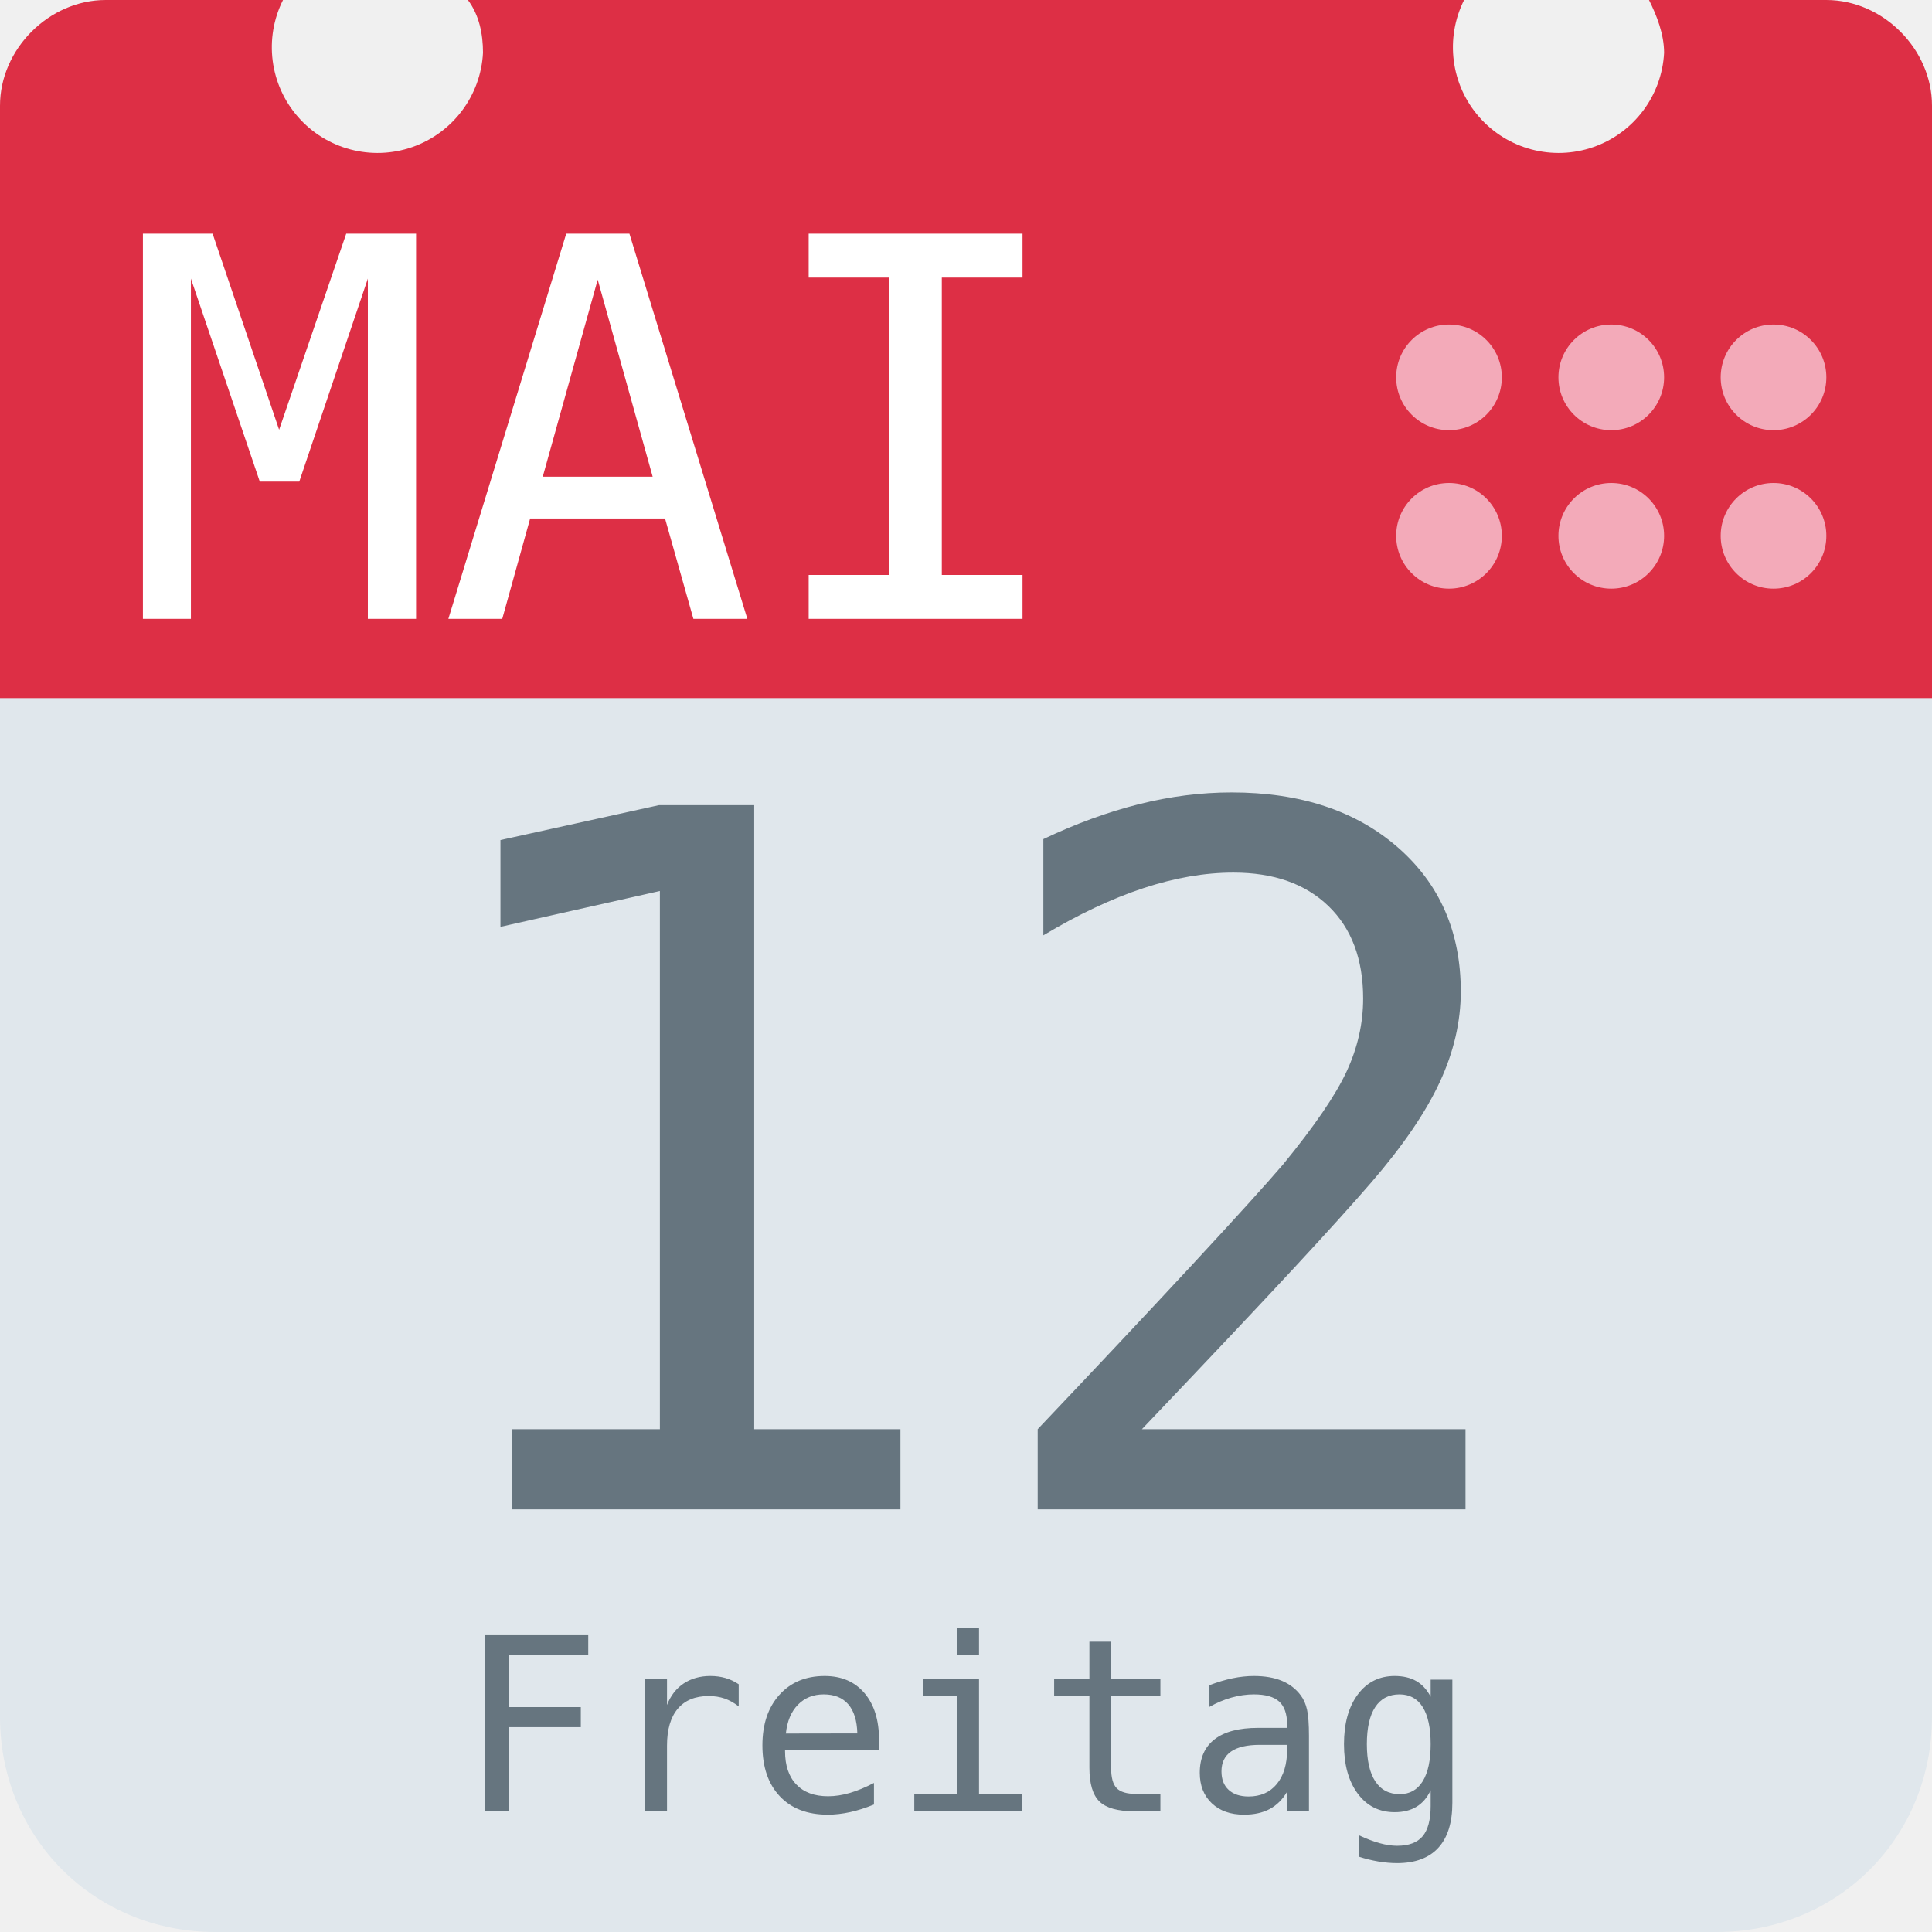
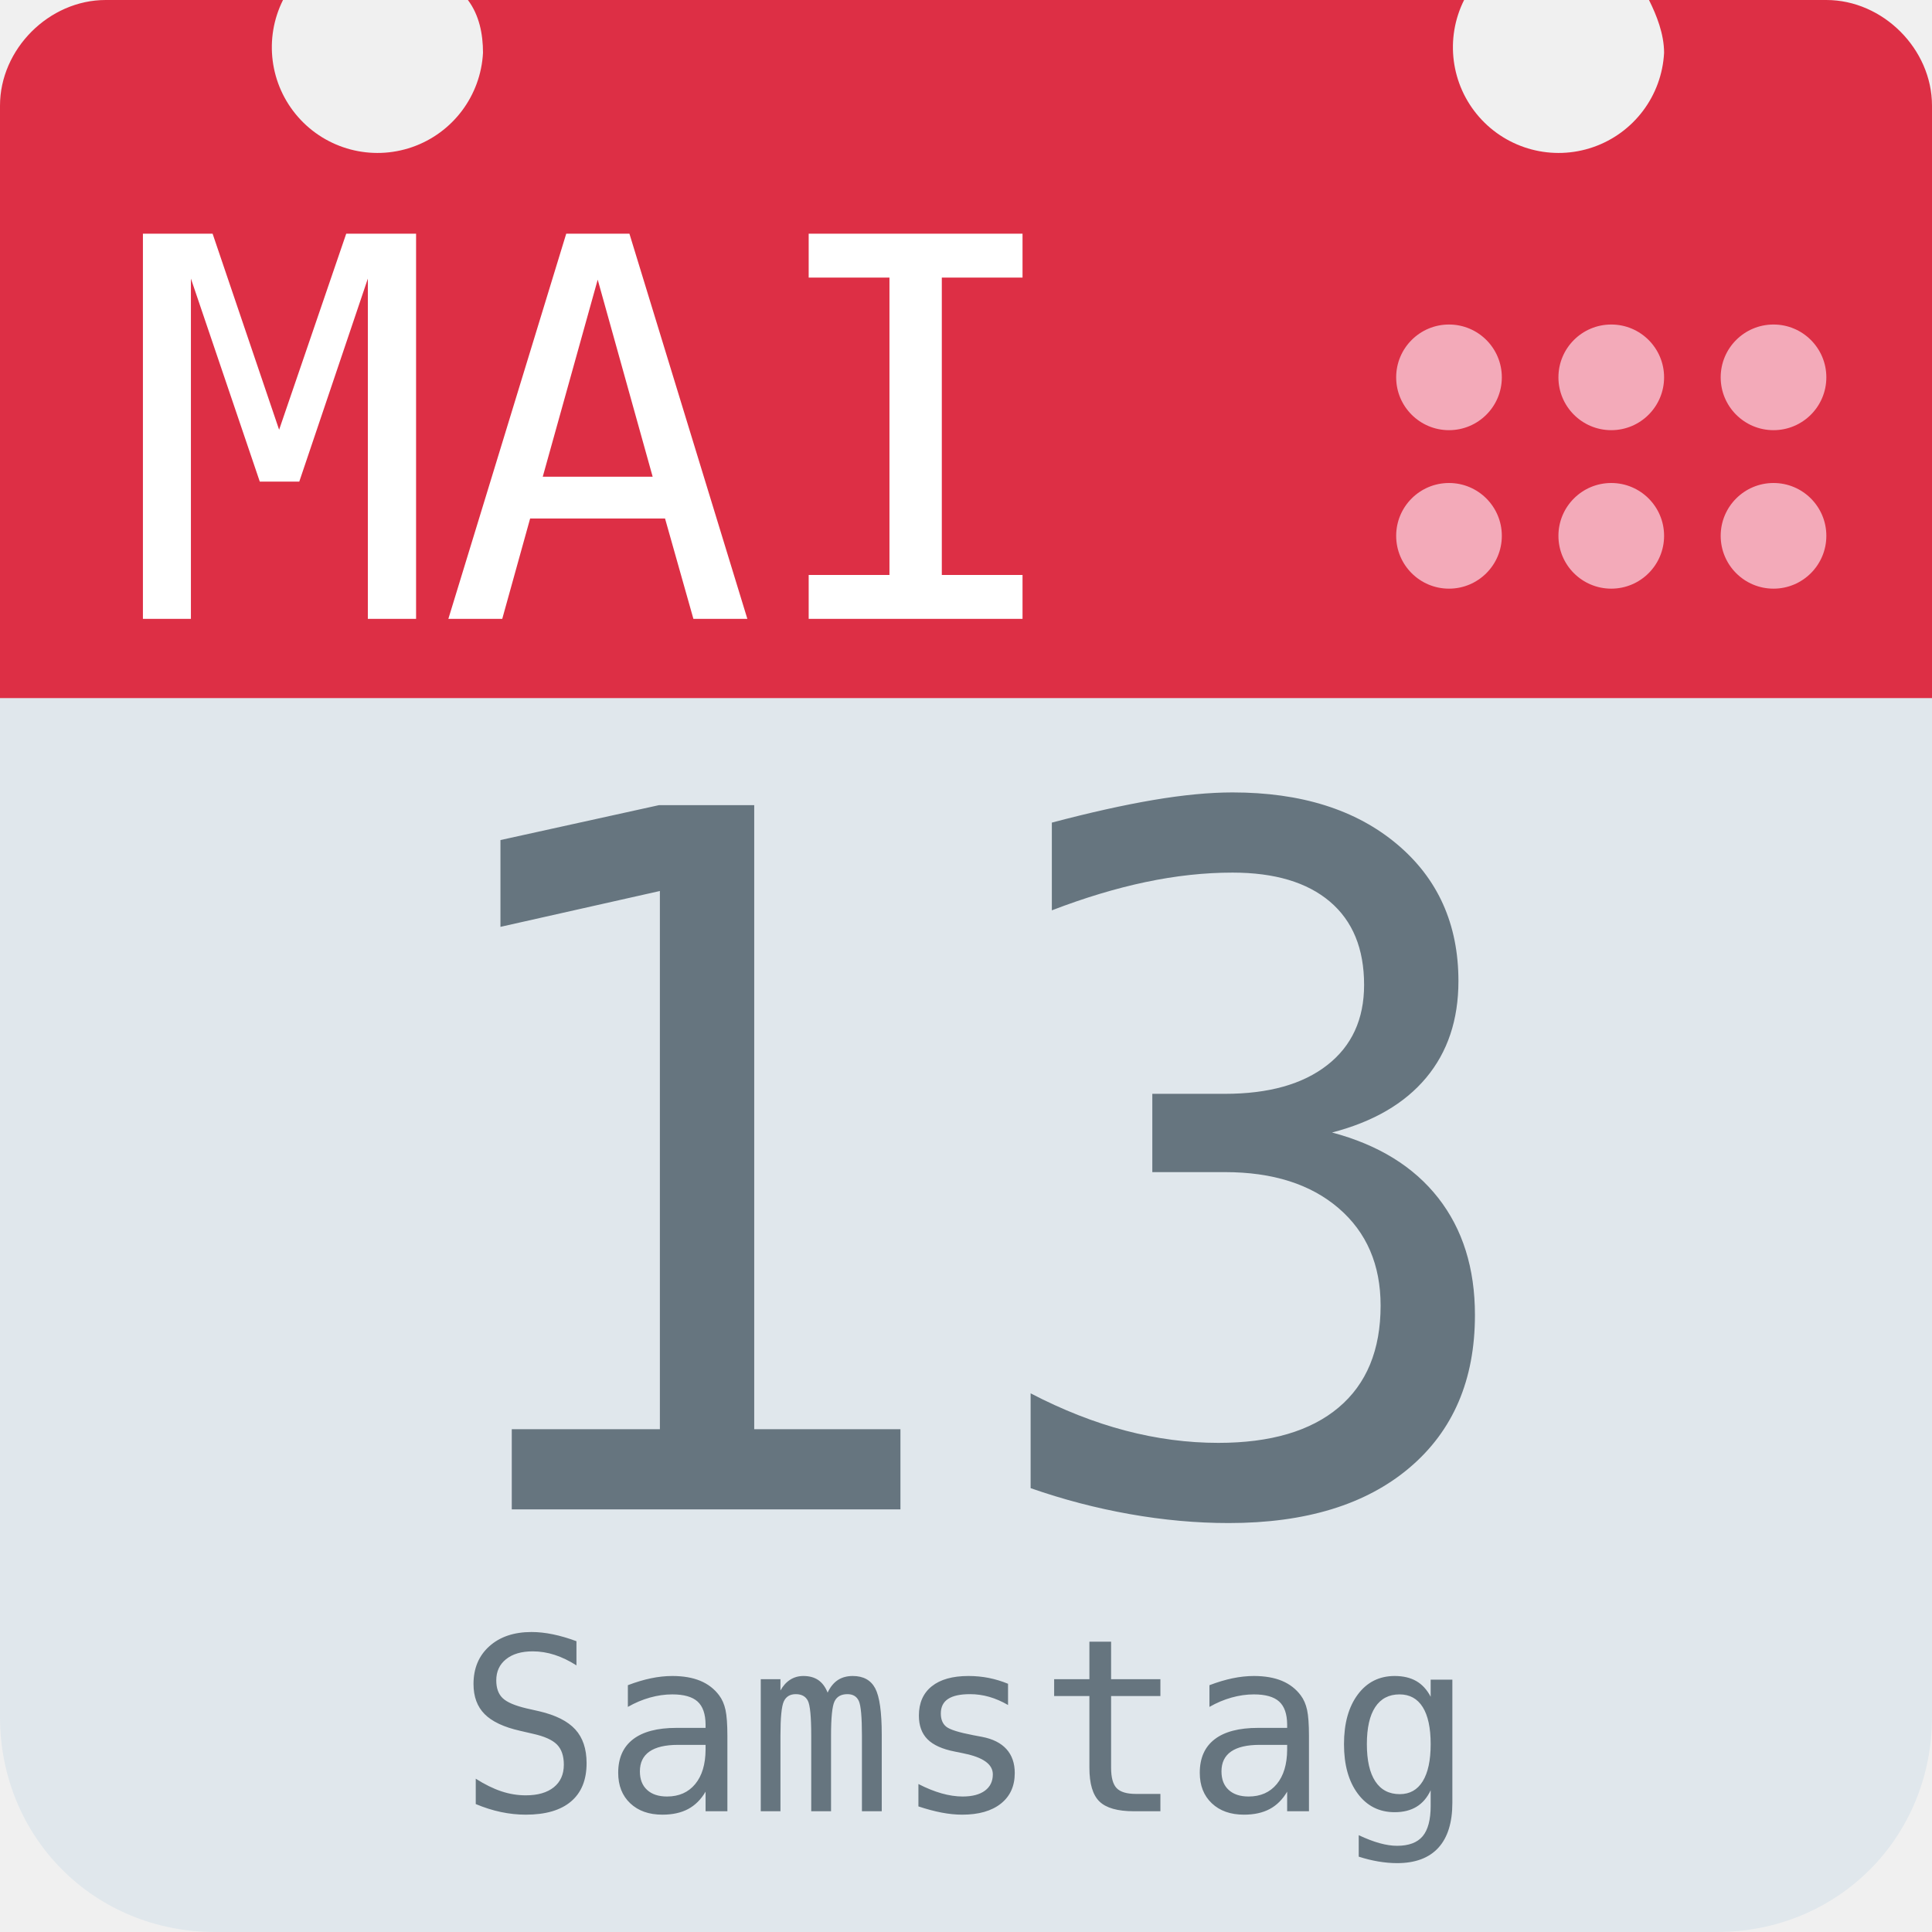
<svg xmlns="http://www.w3.org/2000/svg" aria-label="Calendar" role="img" viewBox="0 0 512 512">
  <path d="M512 455c0 32-25 57-57 57H57c-32 0-57-25-57-57V128c0-31 25-57 57-57h398c32 0 57 26 57 57z" fill="#e0e7ec" />
  <path d="M484 0h-47c2 4 4 9 4 14a28 28 0 1 1-53-14H124c3 4 4 9 4 14A28 28 0 1 1 75 0H28C13 0 0 13 0 28v157h512V28c0-15-13-28-28-28z" fill="#dd2f45" />
  <g fill="#f3aab9">
    <circle cx="470" cy="142" r="14" />
    <circle cx="470" cy="100" r="14" />
    <circle cx="427" cy="142" r="14" />
    <circle cx="427" cy="100" r="14" />
    <circle cx="384" cy="142" r="14" />
    <circle cx="384" cy="100" r="14" />
  </g>
  <text id="month" x="32" y="164" fill="#fff" font-family="monospace" font-size="140px" style="text-anchor: left">MAI</text>
-   <text id="day" x="256" y="400" fill="#66757f" font-family="monospace" font-size="256px" style="text-anchor: middle">12</text>
-   <text id="weekday" x="256" y="480" fill="#66757f" font-family="monospace" font-size="64px" style="text-anchor: middle">Freitag</text>
+   <text id="day" x="256" y="400" fill="#66757f" font-family="monospace" font-size="256px" style="text-anchor: middle">13</text>
+   <text id="weekday" x="256" y="480" fill="#66757f" font-family="monospace" font-size="64px" style="text-anchor: middle">Samstag</text>
</svg>
